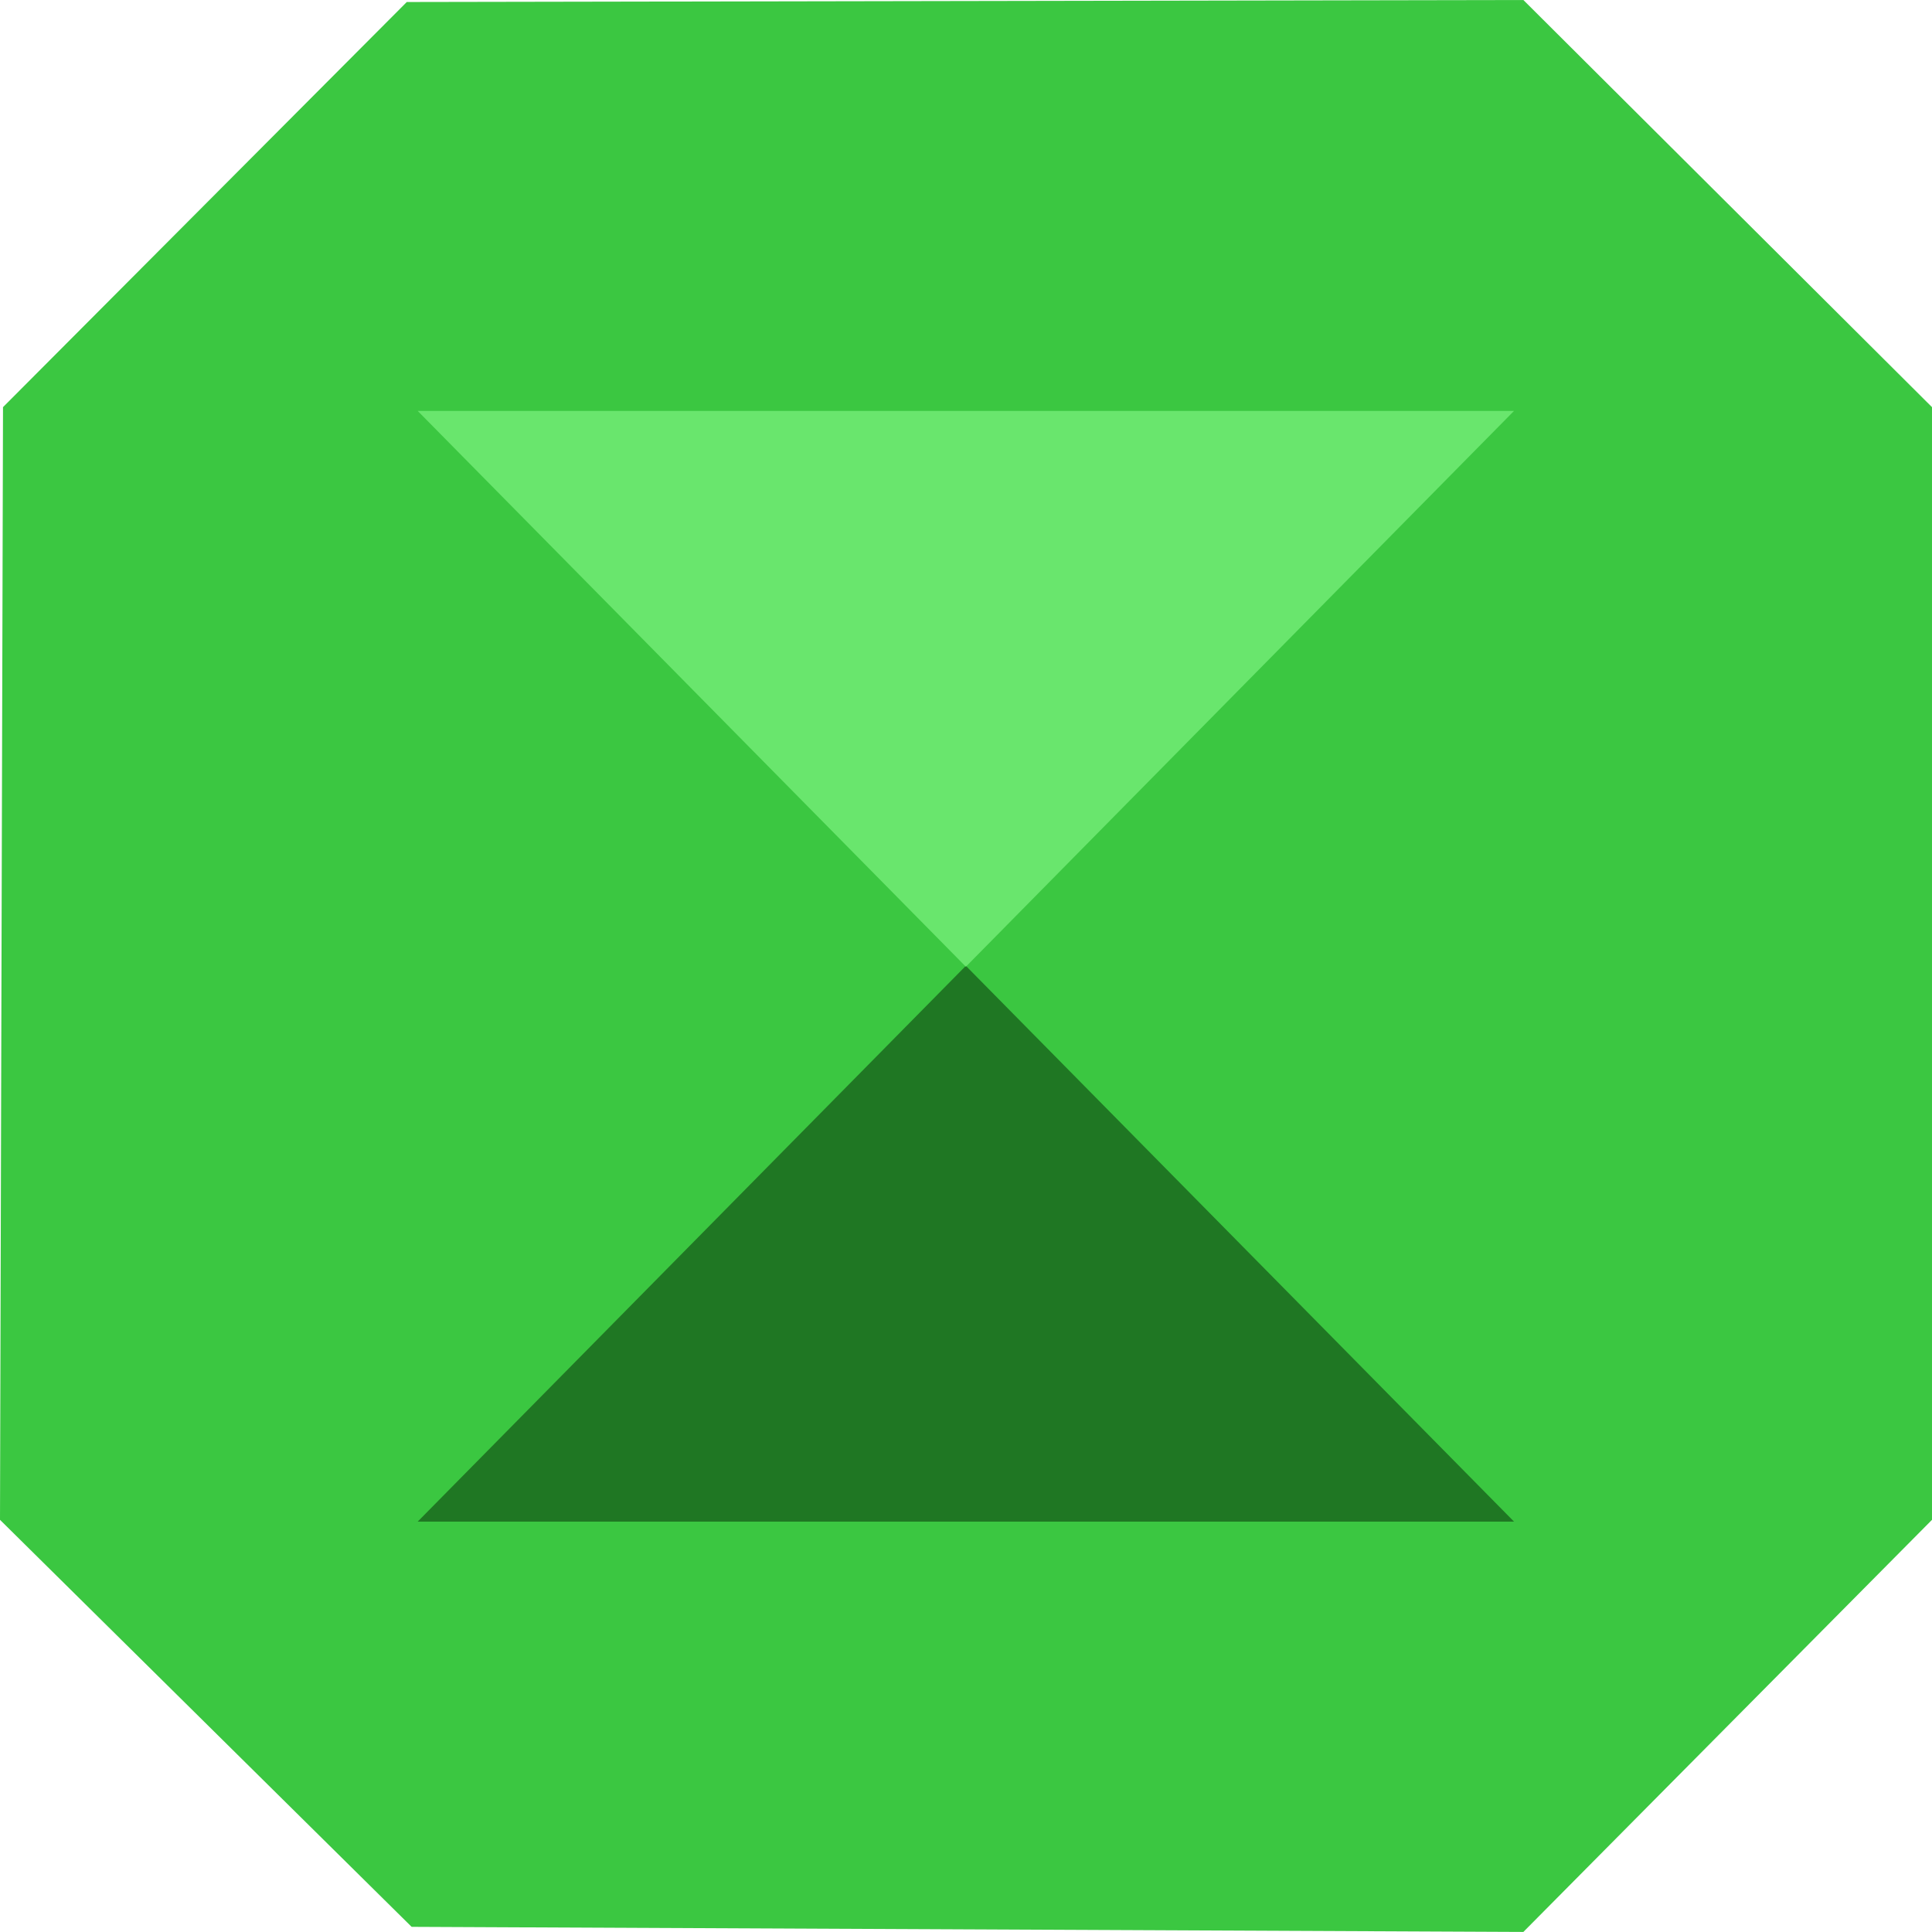
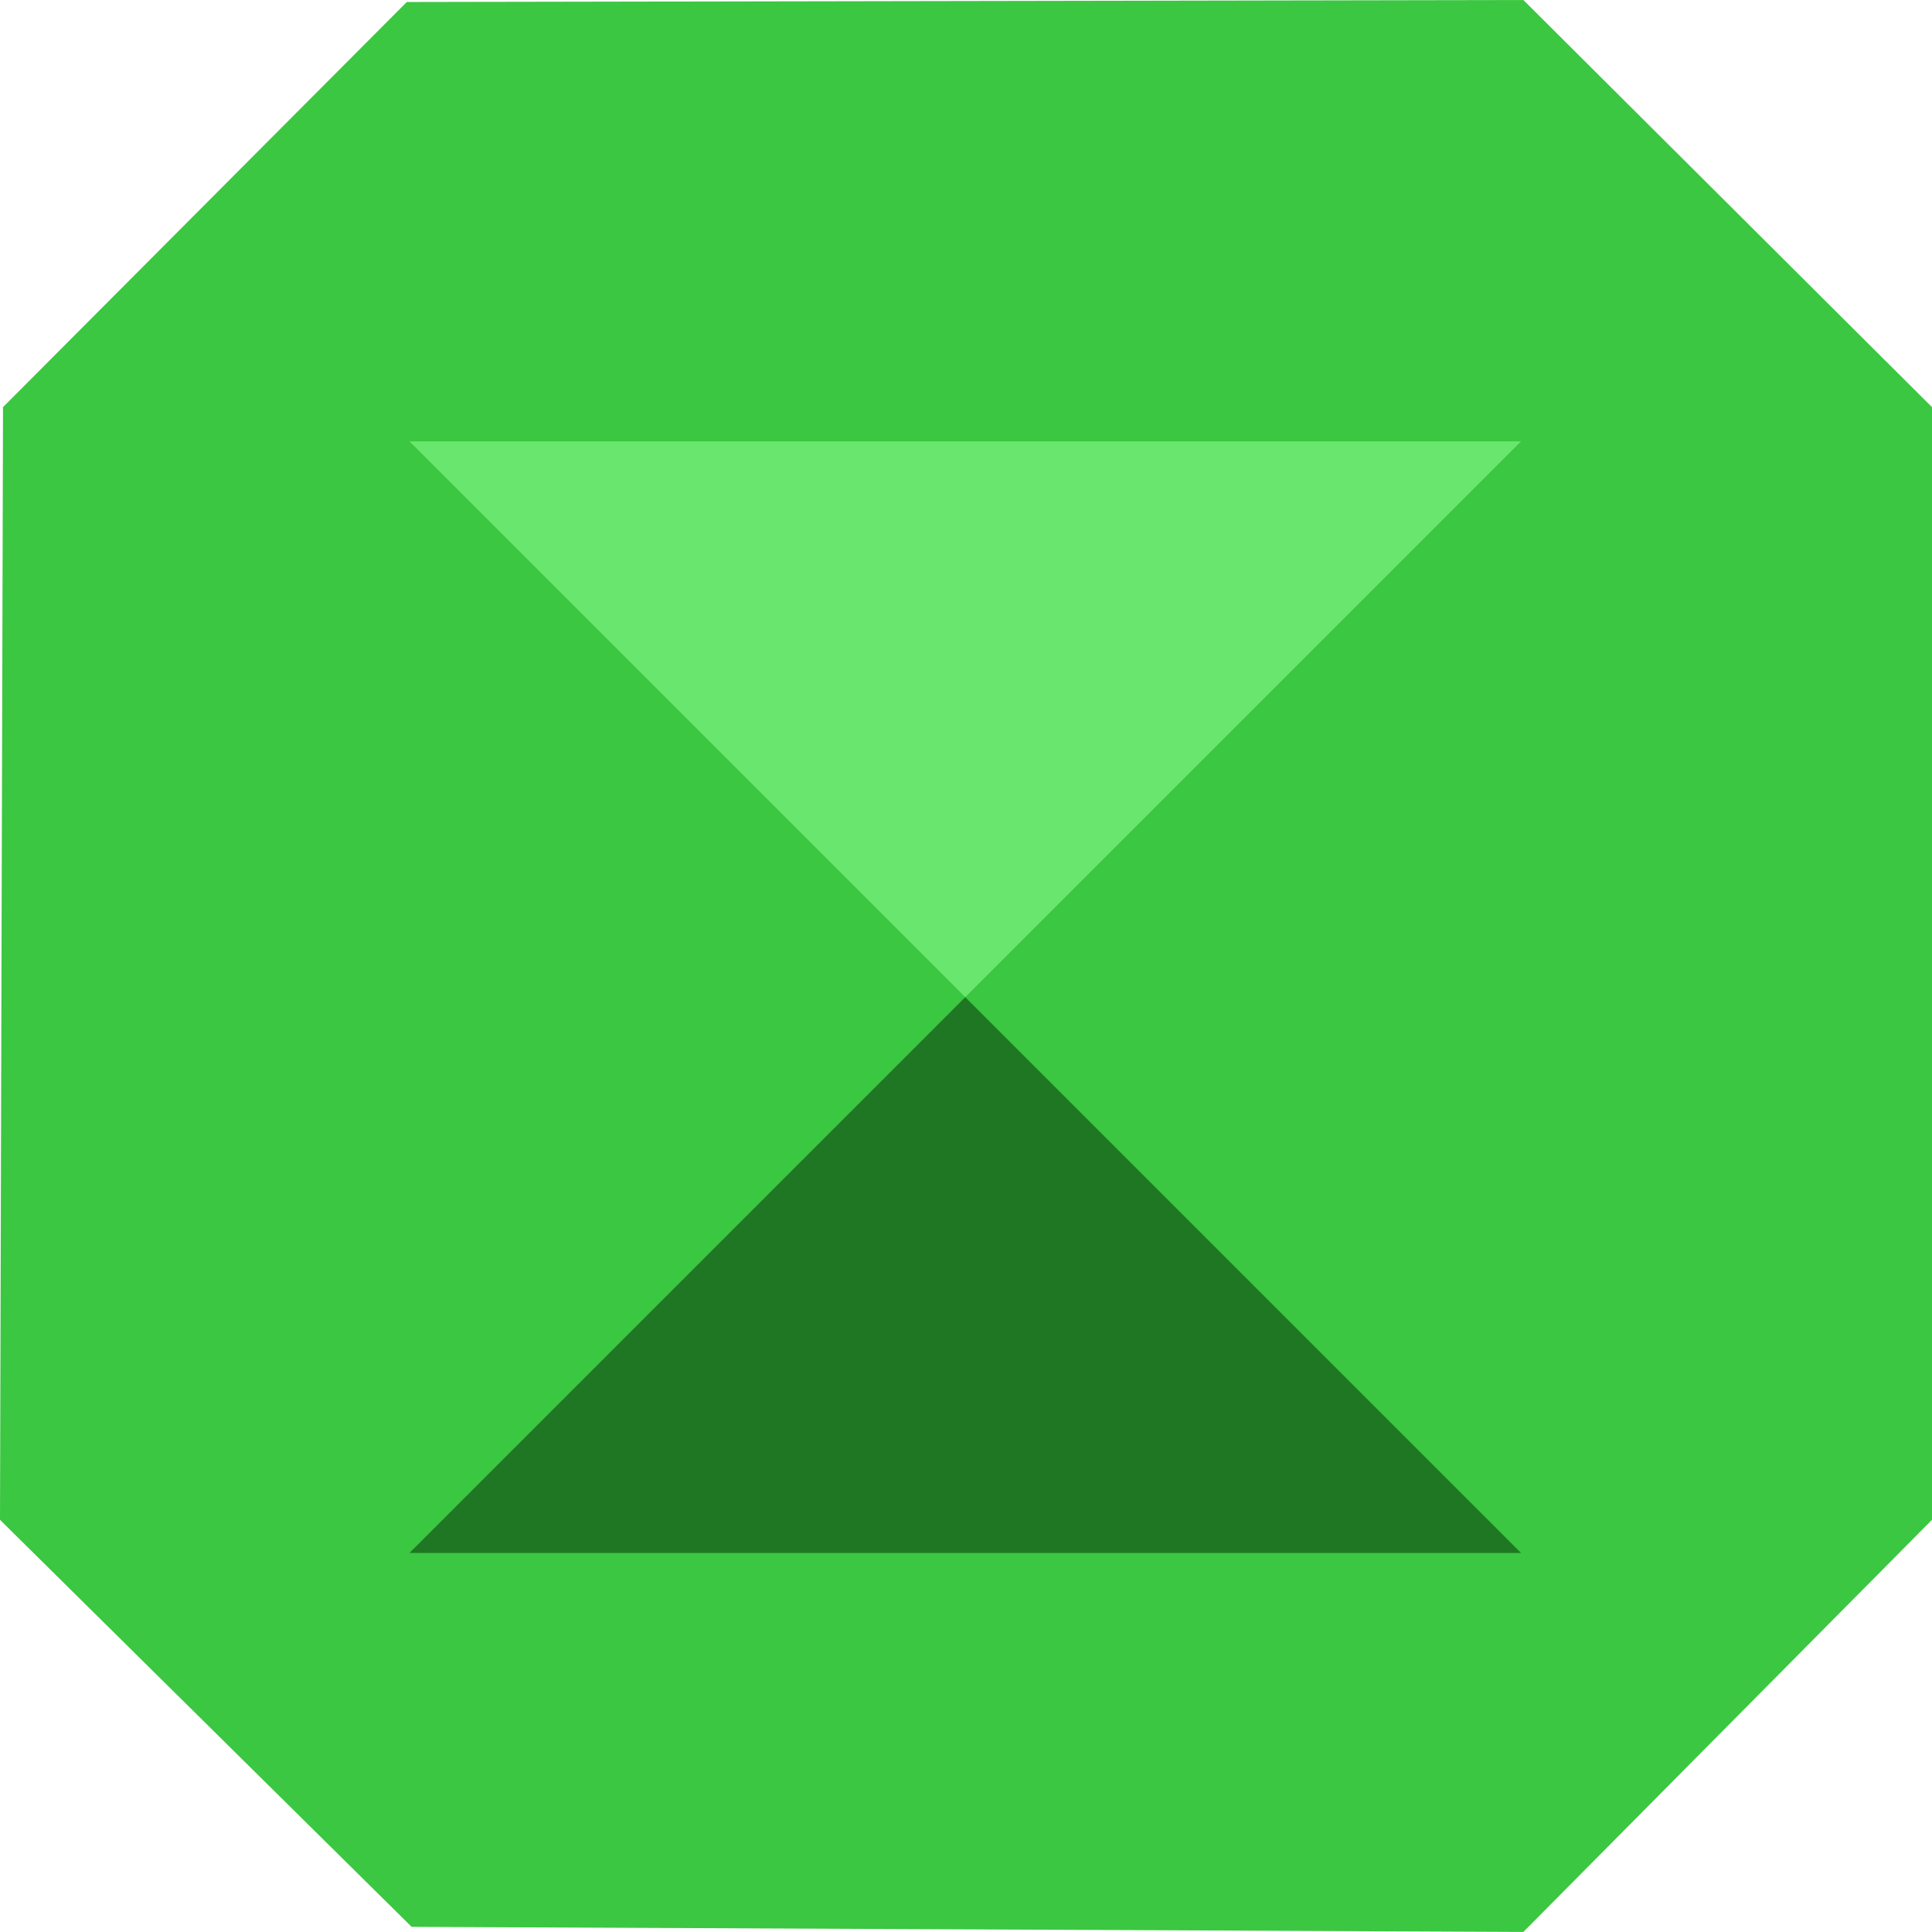
- <svg xmlns="http://www.w3.org/2000/svg" viewBox="8158 8112 570.938 570.919">
+ <svg xmlns="http://www.w3.org/2000/svg" viewBox="9733 8148 570.938 570.919">
  <defs>
    <style>
      .cls-1 {
        fill: #3bc741;
      }

      .cls-2 {
-         fill: #1f7723;
+         fill: none;
      }

      .cls-3 {
        fill: #69e66d;
      }
+ 
+       .cls-4 {
+         fill: #1f7723;
+       }
    </style>
  </defs>
-   <g id="sift-icon" transform="translate(6709 8283)">
-     <g id="home-buyer-sift-icon" transform="translate(1449 -171)">
-       <path id="path" class="cls-1" d="M570.937,449.132,450.181,570.919l-328.536-1.505L0,449.132.889,120.318,120.211.593,450.181,0,570.937,120.318Z" transform="translate(0 0)" />
+   <g id="group-19" transform="translate(1575 36)">
+     <g id="sift-icon" transform="translate(6709 8283)">
+       <g id="home-buyer-sift-icon" transform="translate(1449 -171)">
+         <path id="path" class="cls-1" d="M570.937,449.132,450.181,570.919l-328.536-1.505L0,449.132.889,120.318,120.211.593,450.181,0,570.937,120.318Z" transform="translate(0 0)" />
+       </g>
    </g>
-     <g id="group-4" transform="translate(1010.43 -311.57)">
-       <path id="path-1" class="cls-2" d="M162,164.253h0L0,0H323.991L162,164.247Z" transform="translate(885.992 590.234) rotate(180)" />
-       <path id="path-1-2" data-name="path-1" class="cls-3" d="M162,164.253h0L0,0H323.991L162,164.247Z" transform="translate(562 262)" />
+     <g id="group-15" transform="translate(-2147 26.43)">
+       <rect id="rectangle-11" class="cls-2" width="328.501" height="328.501" transform="translate(10426 8216)" />
+       <path id="path-1" class="cls-3" d="M164.25,164.25,0,0H328.5Z" transform="translate(10426 8216)" />
+       <path id="path-1-2" data-name="path-1" class="cls-4" d="M164.25,164.25,0,0H328.5Z" transform="translate(10754.501 8544.501) rotate(180)" />
    </g>
  </g>
</svg>
